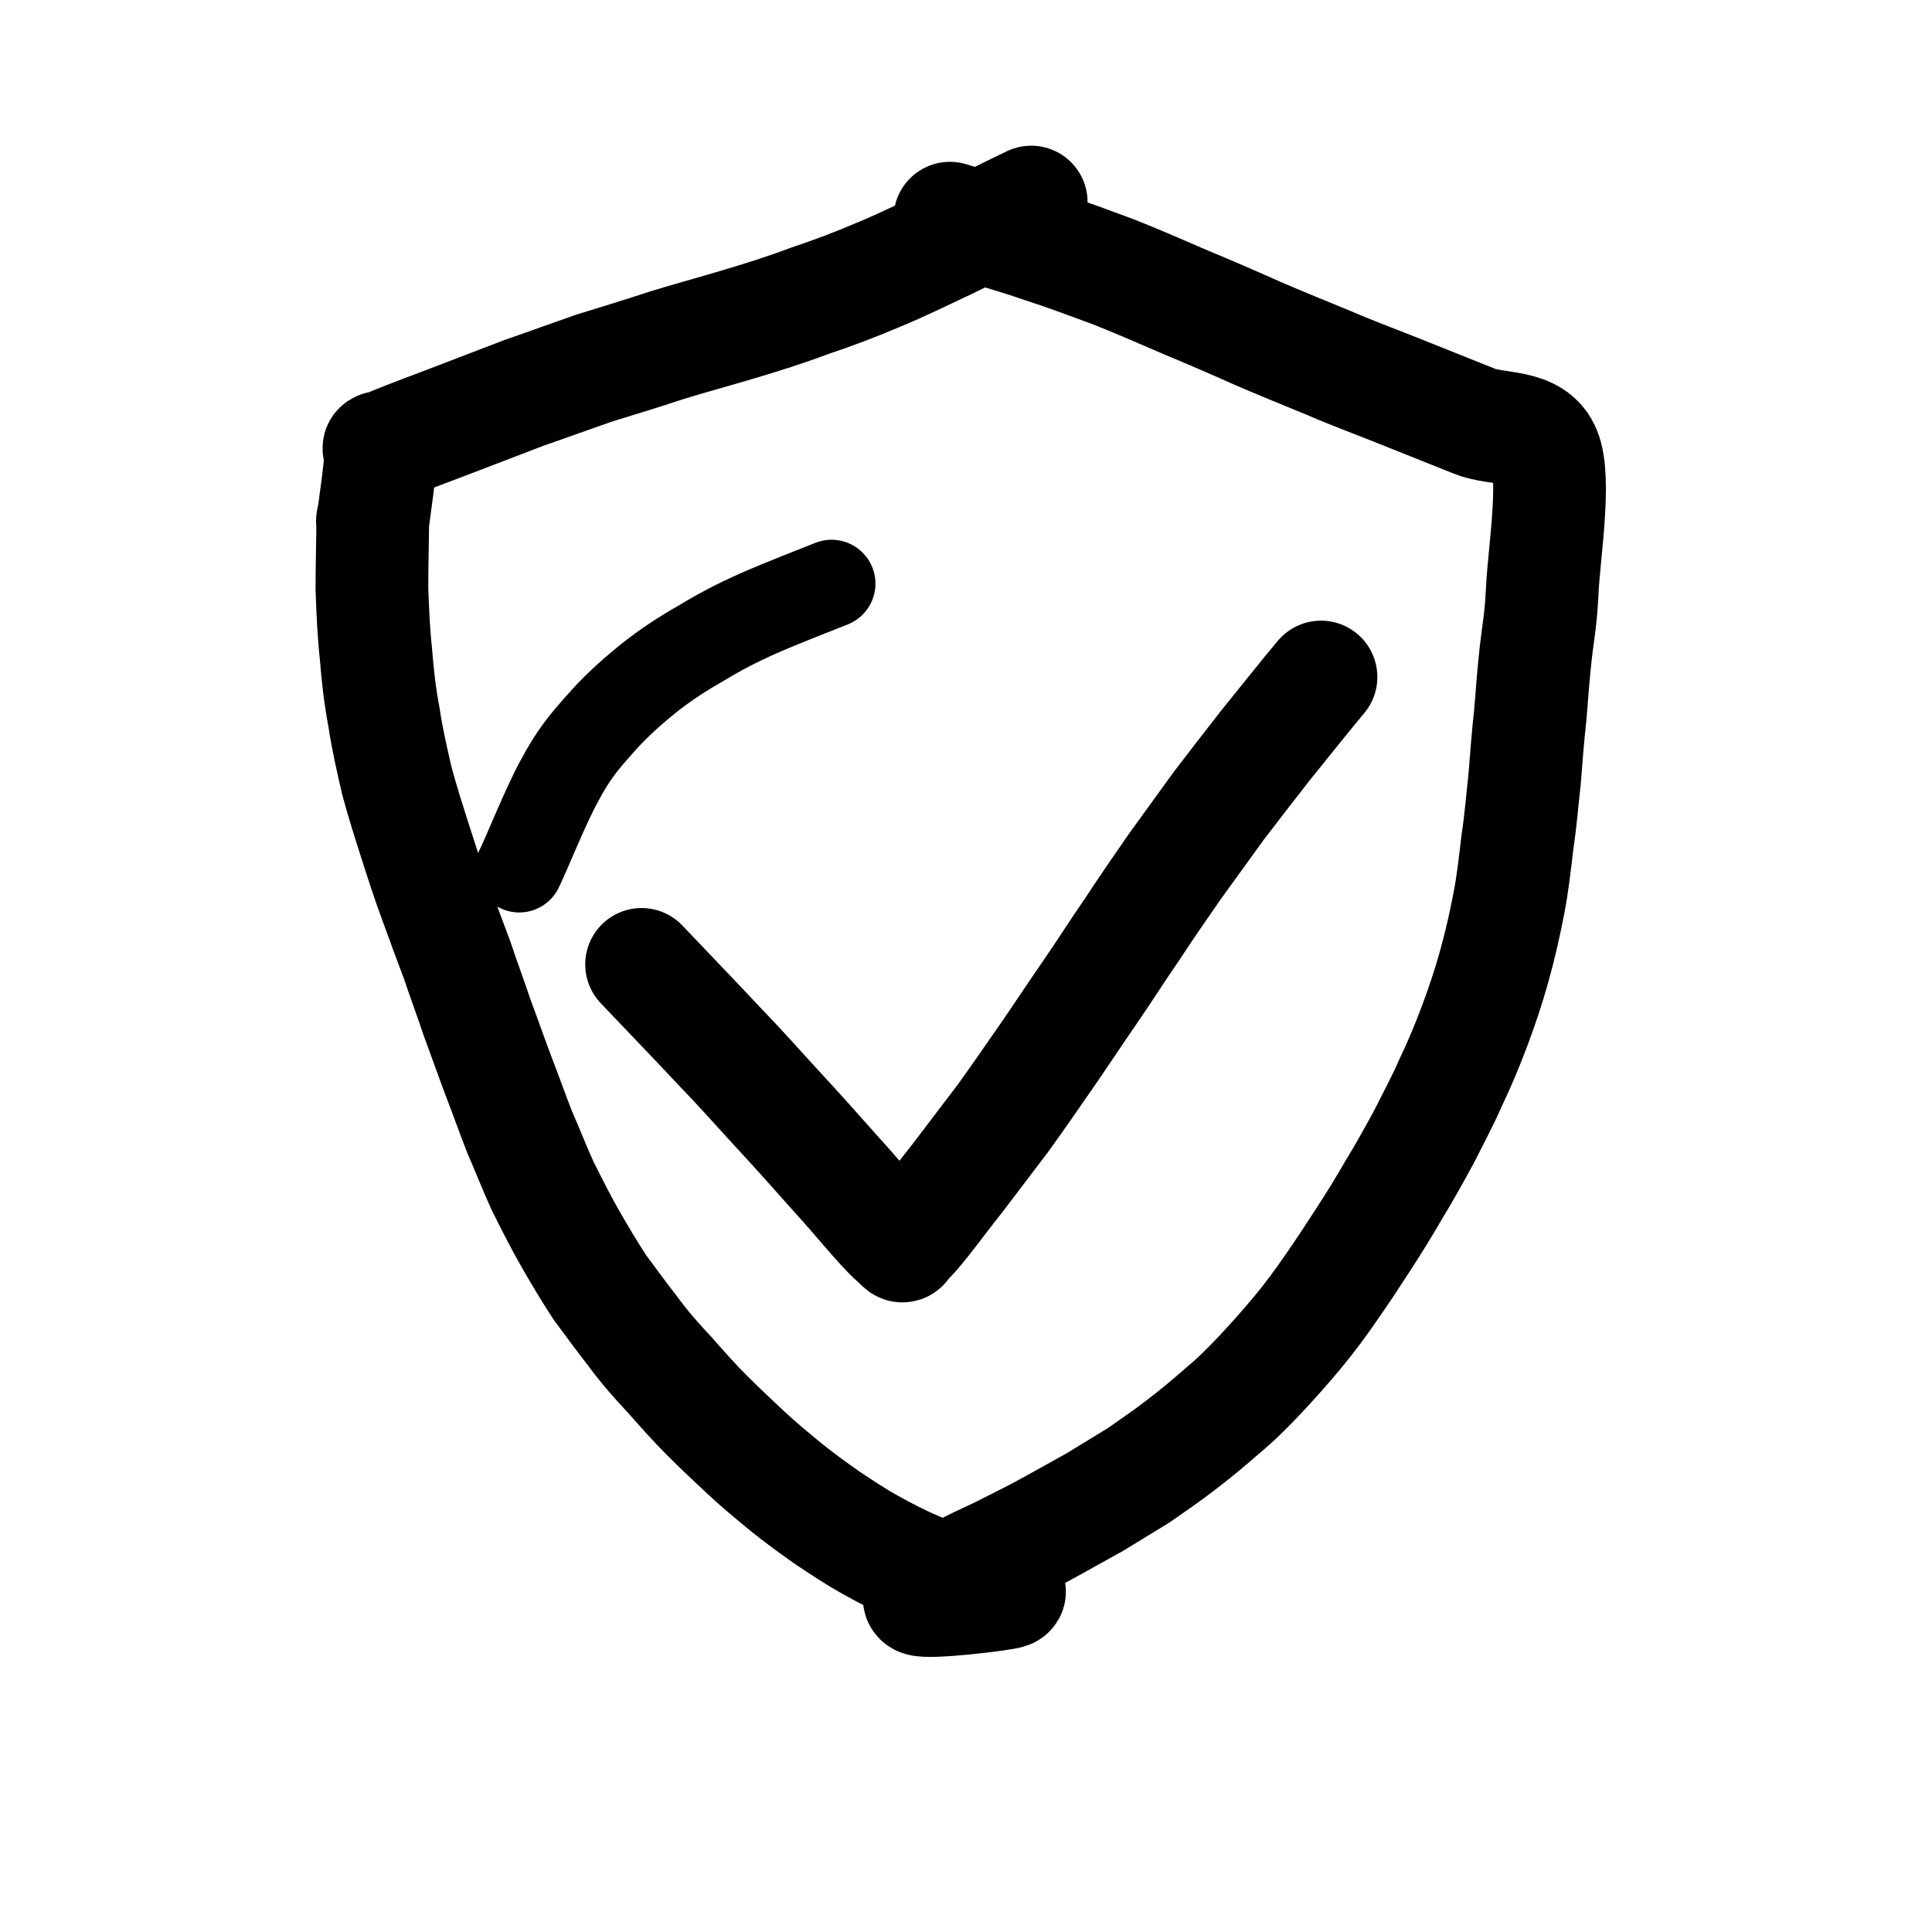
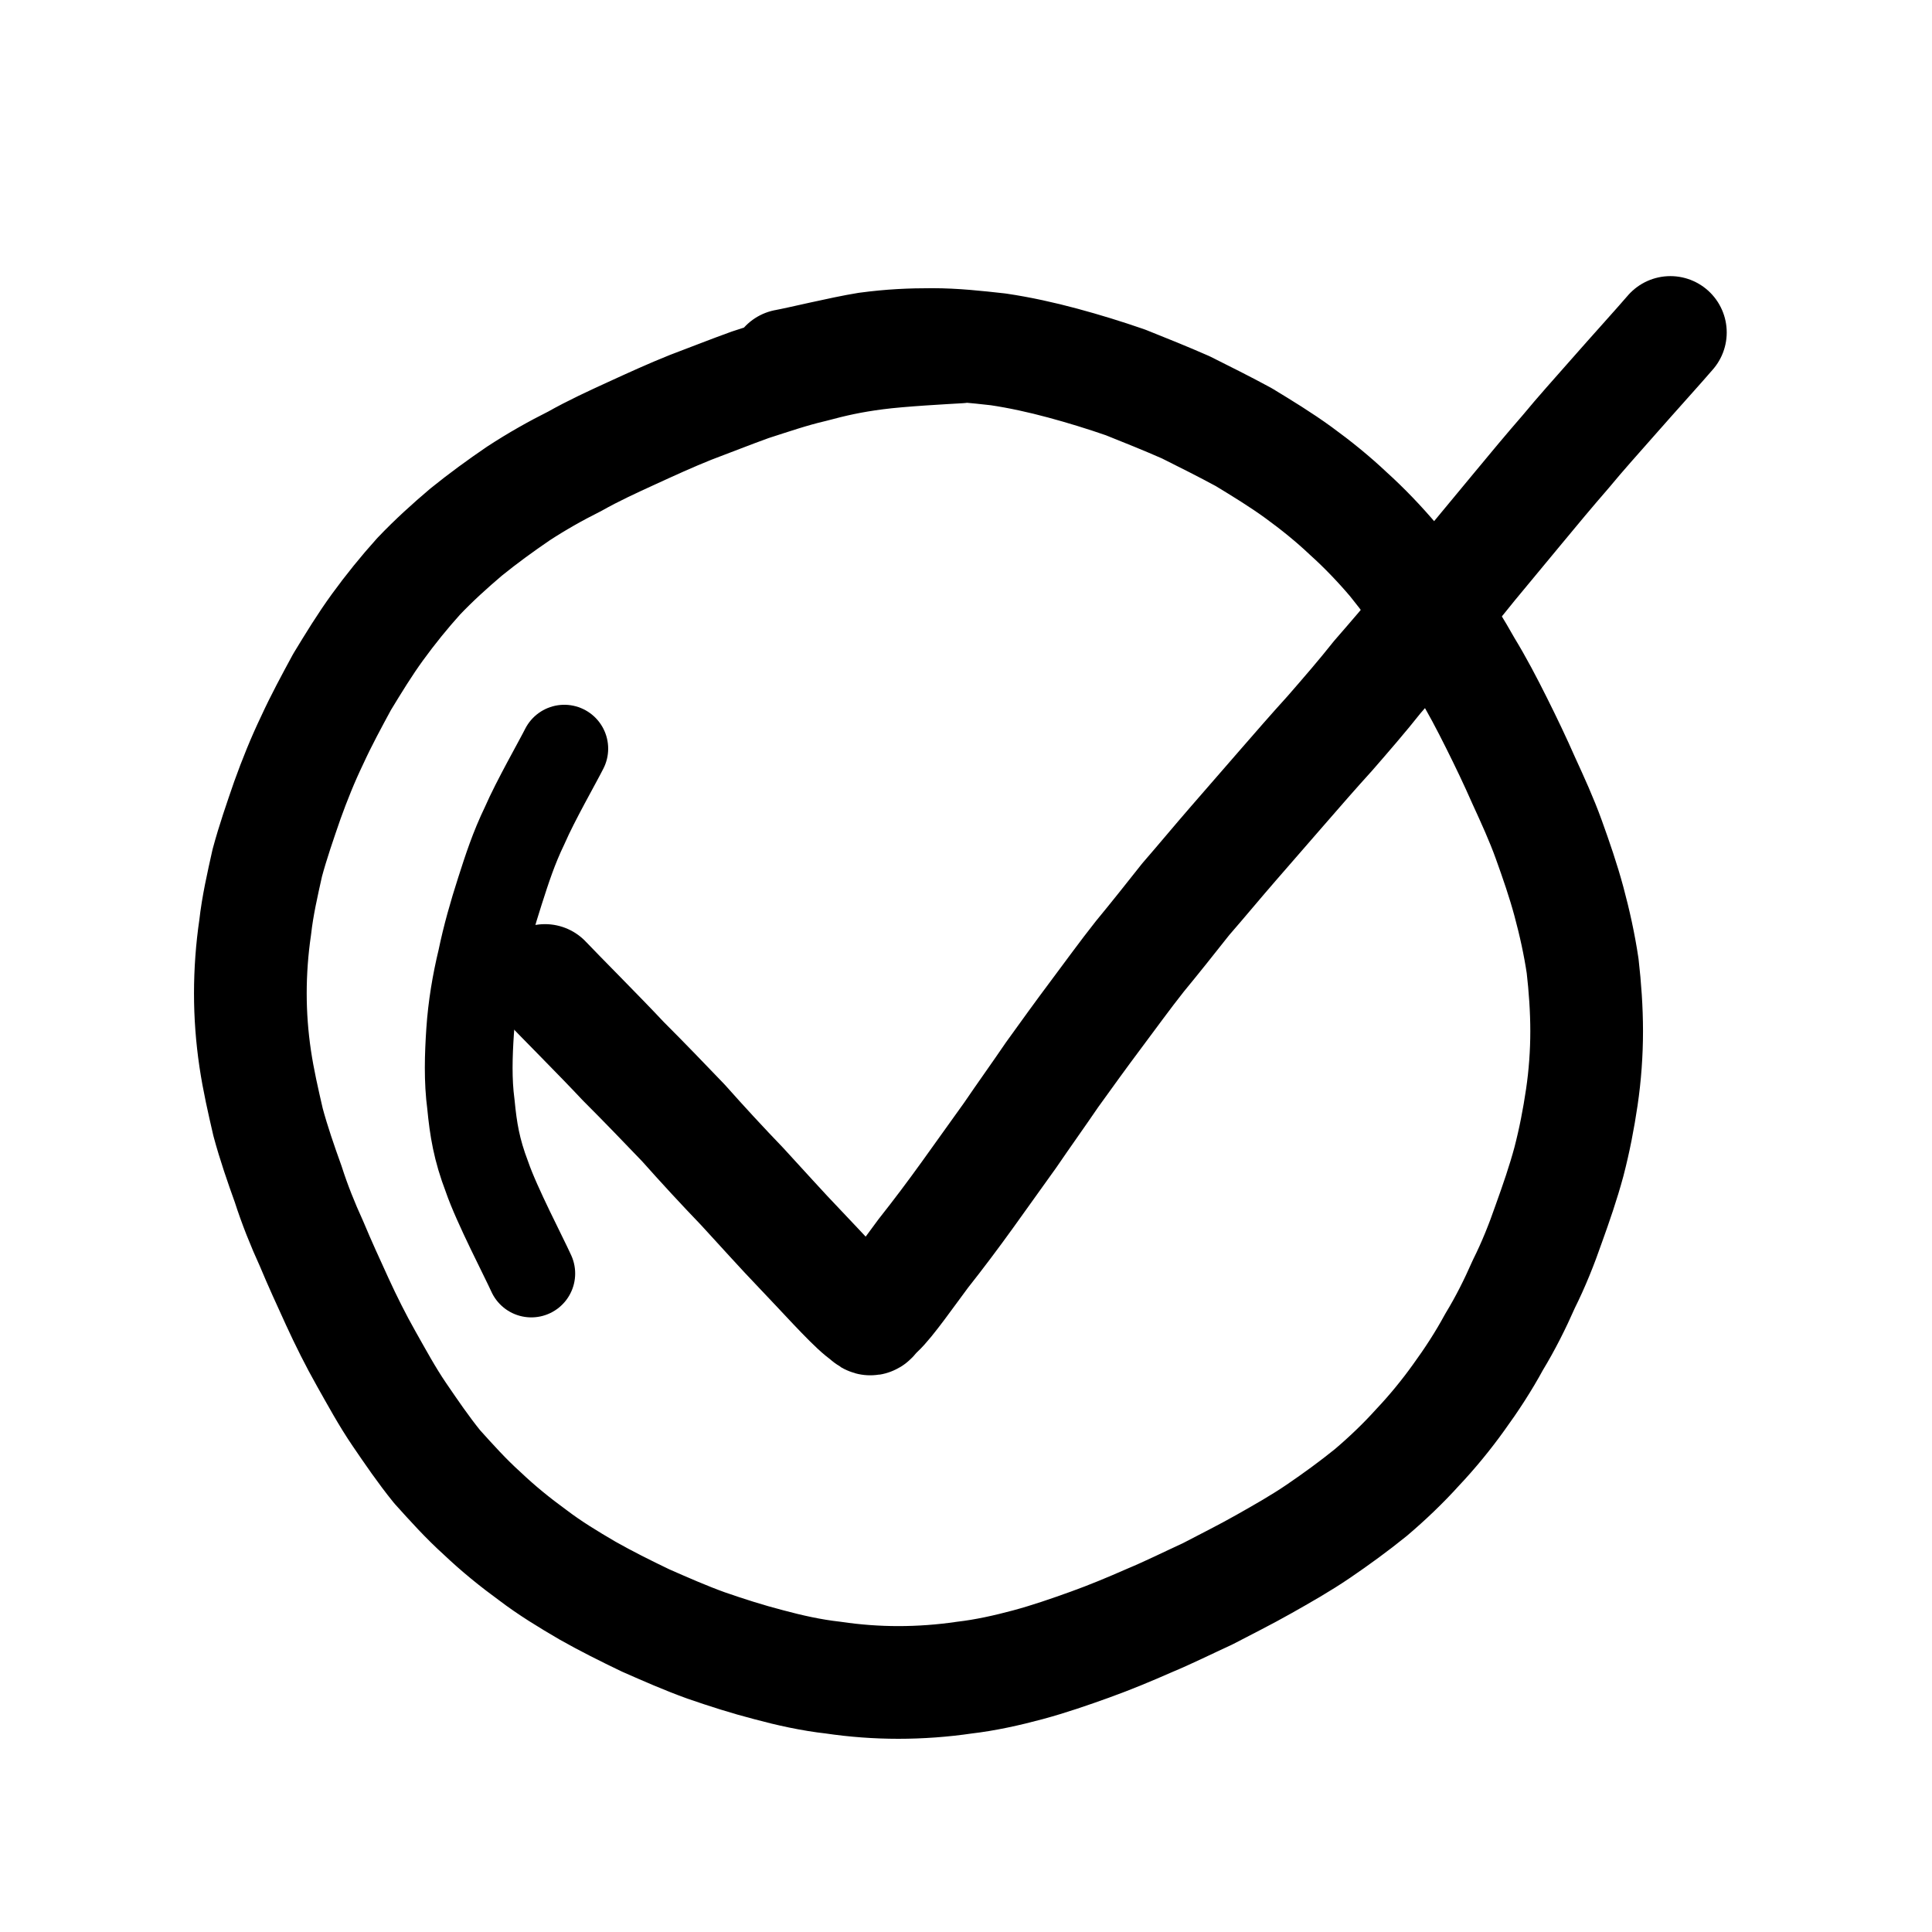
<svg xmlns="http://www.w3.org/2000/svg" viewBox="0 0 24 24" fill="none" stroke="currentColor" stroke-width="1.4" stroke-linecap="round" stroke-linejoin="round">
-   <path d="M11.8 2.71C11.99 2.77 12.6 2.94 12.94 3.06C13.28 3.17 13.54 3.27 13.84 3.38C14.14 3.5 14.44 3.63 14.74 3.76C15.03 3.88 15.33 4.01 15.62 4.14C15.92 4.27 16.22 4.39 16.51 4.51C16.81 4.64 17.11 4.75 17.41 4.87C17.71 4.99 18.01 5.11 18.31 5.23C18.6 5.35 19.05 5.26 19.19 5.61C19.33 5.95 19.18 6.89 19.16 7.31C19.14 7.72 19.11 7.83 19.08 8.09C19.05 8.36 19.03 8.62 19.01 8.88C18.98 9.15 18.96 9.41 18.94 9.67C18.91 9.94 18.89 10.2 18.85 10.46C18.82 10.72 18.79 10.99 18.74 11.24C18.69 11.5 18.63 11.76 18.56 12.01C18.49 12.26 18.41 12.5 18.32 12.74C18.23 12.98 18.13 13.22 18.02 13.45C17.92 13.68 17.8 13.9 17.69 14.12C17.57 14.34 17.45 14.56 17.32 14.77C17.2 14.98 17.07 15.19 16.94 15.39C16.81 15.59 16.68 15.79 16.54 15.99C16.41 16.18 16.27 16.37 16.12 16.55C15.97 16.73 15.82 16.9 15.66 17.07C15.51 17.23 15.35 17.39 15.18 17.53C15.01 17.68 14.84 17.82 14.67 17.95C14.49 18.09 14.31 18.21 14.14 18.33C13.96 18.44 13.78 18.55 13.6 18.66C13.42 18.76 13.24 18.86 13.06 18.96C12.88 19.06 12.7 19.15 12.52 19.24C12.35 19.33 12.17 19.4 11.99 19.5C11.8 19.61 11.34 19.82 11.43 19.87C11.52 19.92 12.45 19.81 12.53 19.78C12.62 19.74 12.14 19.73 11.95 19.68C11.75 19.63 11.56 19.55 11.37 19.47C11.18 19.39 10.99 19.29 10.81 19.19C10.63 19.09 10.45 18.97 10.27 18.85C10.1 18.73 9.92 18.6 9.76 18.47C9.59 18.33 9.42 18.19 9.26 18.04C9.1 17.89 8.94 17.74 8.78 17.58C8.62 17.42 8.47 17.25 8.32 17.08C8.16 16.91 8.01 16.74 7.87 16.55C7.73 16.37 7.59 16.18 7.45 15.99C7.32 15.79 7.2 15.59 7.08 15.38C6.96 15.17 6.85 14.95 6.74 14.73C6.64 14.51 6.55 14.28 6.45 14.05C6.36 13.82 6.28 13.59 6.19 13.36C6.1 13.12 6.02 12.89 5.93 12.65C5.85 12.41 5.76 12.17 5.68 11.93C5.59 11.69 5.5 11.45 5.41 11.2C5.32 10.96 5.24 10.71 5.16 10.46C5.08 10.21 5 9.96 4.93 9.7C4.87 9.44 4.81 9.18 4.77 8.91C4.72 8.65 4.69 8.38 4.67 8.12C4.64 7.85 4.63 7.58 4.62 7.31C4.62 7.04 4.63 6.64 4.63 6.5C4.63 6.37 4.62 6.57 4.63 6.49C4.64 6.42 4.67 6.19 4.69 6.04C4.71 5.89 4.73 5.68 4.74 5.59C4.76 5.51 4.63 5.61 4.78 5.55C4.93 5.48 5.36 5.32 5.65 5.21C5.94 5.1 6.22 4.99 6.51 4.88C6.8 4.78 7.1 4.67 7.39 4.57C7.68 4.48 7.98 4.39 8.28 4.29C8.57 4.2 8.87 4.12 9.17 4.03C9.47 3.94 9.76 3.85 10.05 3.74C10.35 3.64 10.64 3.53 10.92 3.41C11.21 3.29 11.45 3.17 11.77 3.02C12.08 2.87 12.64 2.59 12.81 2.51" />
-   <path d="M7.97 11.98C8.13 12.15 8.65 12.69 8.93 12.99C9.22 13.29 9.42 13.52 9.66 13.78C9.91 14.05 10.15 14.32 10.39 14.59C10.63 14.85 10.96 15.26 11.11 15.39C11.26 15.52 11.17 15.5 11.3 15.38C11.43 15.25 11.69 14.89 11.89 14.64C12.08 14.39 12.27 14.14 12.46 13.89C12.64 13.64 12.82 13.38 13 13.12C13.18 12.86 13.35 12.6 13.53 12.34C13.71 12.08 13.88 11.81 14.06 11.55C14.23 11.29 14.41 11.03 14.59 10.77C14.77 10.52 14.96 10.26 15.14 10.01C15.33 9.76 15.51 9.53 15.72 9.26C15.93 9 16.29 8.55 16.41 8.41" />
-   <path d="M6.45 10.79C6.54 10.61 6.79 9.98 6.96 9.68C7.12 9.38 7.26 9.21 7.44 9.01C7.62 8.8 7.83 8.61 8.04 8.44C8.25 8.27 8.48 8.12 8.71 7.99C8.94 7.85 9.15 7.74 9.42 7.62C9.69 7.5 10.18 7.31 10.33 7.25" stroke-width="1.09" />
+   <path d="M9.76 4.54C9.93 4.51 10.46 4.38 10.77 4.33C11.07 4.29 11.31 4.28 11.58 4.28C11.86 4.28 12.13 4.31 12.4 4.34C12.67 4.38 12.94 4.44 13.2 4.51C13.46 4.58 13.72 4.66 13.98 4.75C14.23 4.85 14.48 4.95 14.73 5.06C14.97 5.18 15.21 5.3 15.45 5.43C15.68 5.57 15.91 5.71 16.13 5.87C16.35 6.03 16.56 6.2 16.75 6.38C16.95 6.56 17.14 6.76 17.31 6.96C17.48 7.17 17.64 7.39 17.79 7.6C17.94 7.82 18.08 8.05 18.21 8.28C18.35 8.51 18.47 8.74 18.59 8.98C18.71 9.22 18.82 9.45 18.93 9.7C19.04 9.94 19.15 10.18 19.24 10.43C19.33 10.68 19.42 10.94 19.49 11.2C19.56 11.46 19.62 11.73 19.66 12C19.69 12.26 19.71 12.54 19.71 12.81C19.71 13.08 19.69 13.36 19.65 13.63C19.61 13.9 19.56 14.16 19.49 14.43C19.42 14.69 19.33 14.95 19.24 15.2C19.15 15.46 19.05 15.71 18.93 15.95C18.82 16.2 18.7 16.44 18.56 16.67C18.43 16.91 18.28 17.14 18.12 17.36C17.97 17.57 17.79 17.79 17.61 17.98C17.43 18.18 17.23 18.37 17.03 18.54C16.82 18.71 16.6 18.87 16.38 19.02C16.16 19.17 15.93 19.3 15.7 19.43C15.47 19.56 15.23 19.68 15 19.8C14.76 19.91 14.52 20.03 14.28 20.13C14.03 20.24 13.79 20.34 13.54 20.43C13.29 20.52 13.03 20.61 12.77 20.68C12.51 20.75 12.24 20.81 11.98 20.84C11.71 20.88 11.43 20.9 11.16 20.9C10.89 20.9 10.62 20.88 10.35 20.84C10.08 20.81 9.81 20.75 9.55 20.68C9.28 20.61 9.03 20.53 8.77 20.44C8.52 20.35 8.27 20.24 8.02 20.13C7.77 20.01 7.53 19.89 7.3 19.76C7.06 19.62 6.83 19.48 6.62 19.32C6.4 19.16 6.19 18.99 5.99 18.8C5.79 18.62 5.61 18.42 5.43 18.22C5.26 18.01 5.11 17.79 4.96 17.57C4.81 17.35 4.68 17.11 4.55 16.88C4.42 16.65 4.3 16.41 4.19 16.17C4.08 15.93 3.97 15.69 3.87 15.45C3.76 15.21 3.66 14.96 3.58 14.71C3.49 14.46 3.4 14.2 3.33 13.94C3.27 13.68 3.21 13.42 3.17 13.15C3.13 12.88 3.11 12.61 3.11 12.34C3.11 12.07 3.13 11.79 3.17 11.52C3.2 11.25 3.26 10.99 3.32 10.72C3.39 10.46 3.48 10.2 3.57 9.94C3.66 9.69 3.76 9.44 3.88 9.19C3.99 8.95 4.12 8.71 4.25 8.47C4.39 8.24 4.53 8.01 4.69 7.79C4.85 7.57 5.02 7.36 5.2 7.16C5.39 6.96 5.59 6.78 5.79 6.61C6 6.44 6.22 6.28 6.44 6.13C6.67 5.98 6.9 5.85 7.14 5.73C7.37 5.6 7.61 5.49 7.85 5.38C8.09 5.27 8.33 5.16 8.58 5.06C8.82 4.97 9.07 4.87 9.32 4.78C9.57 4.7 9.83 4.61 10.09 4.55C10.35 4.48 10.57 4.43 10.88 4.39C11.18 4.35 11.75 4.32 11.92 4.31" />
+   <path d="M6.77 12.18C6.93 12.35 7.46 12.88 7.74 13.18C8.03 13.47 8.24 13.69 8.49 13.95C8.73 14.22 8.97 14.48 9.22 14.74C9.46 15 9.7 15.27 9.95 15.53C10.2 15.79 10.54 16.17 10.7 16.3C10.86 16.42 10.78 16.41 10.91 16.29C11.04 16.17 11.29 15.81 11.47 15.57C11.66 15.33 11.84 15.09 12.02 14.84C12.2 14.59 12.37 14.35 12.55 14.1C12.72 13.85 12.9 13.6 13.07 13.35C13.25 13.1 13.43 12.85 13.61 12.61C13.79 12.37 13.97 12.12 14.16 11.88C14.35 11.65 14.54 11.41 14.73 11.17C14.93 10.94 15.12 10.71 15.32 10.48C15.52 10.25 15.72 10.02 15.92 9.79C16.12 9.56 16.32 9.33 16.52 9.11C16.72 8.88 16.92 8.65 17.11 8.41C17.31 8.18 17.51 7.95 17.7 7.71C17.89 7.48 18.09 7.25 18.28 7.01C18.47 6.78 18.67 6.54 18.86 6.31C19.05 6.08 19.25 5.84 19.45 5.61C19.64 5.38 19.83 5.17 20.05 4.92C20.26 4.68 20.64 4.26 20.75 4.13" />
+   <path d="M6.6 15.82C6.51 15.62 6.17 14.97 6.05 14.62C5.92 14.28 5.88 14.03 5.85 13.72C5.81 13.42 5.82 13.11 5.84 12.81C5.86 12.51 5.91 12.21 5.98 11.92C6.04 11.63 6.12 11.35 6.21 11.07C6.3 10.79 6.38 10.54 6.52 10.25C6.65 9.95 6.93 9.46 7.01 9.3" stroke-width="1.09" />
</svg>
